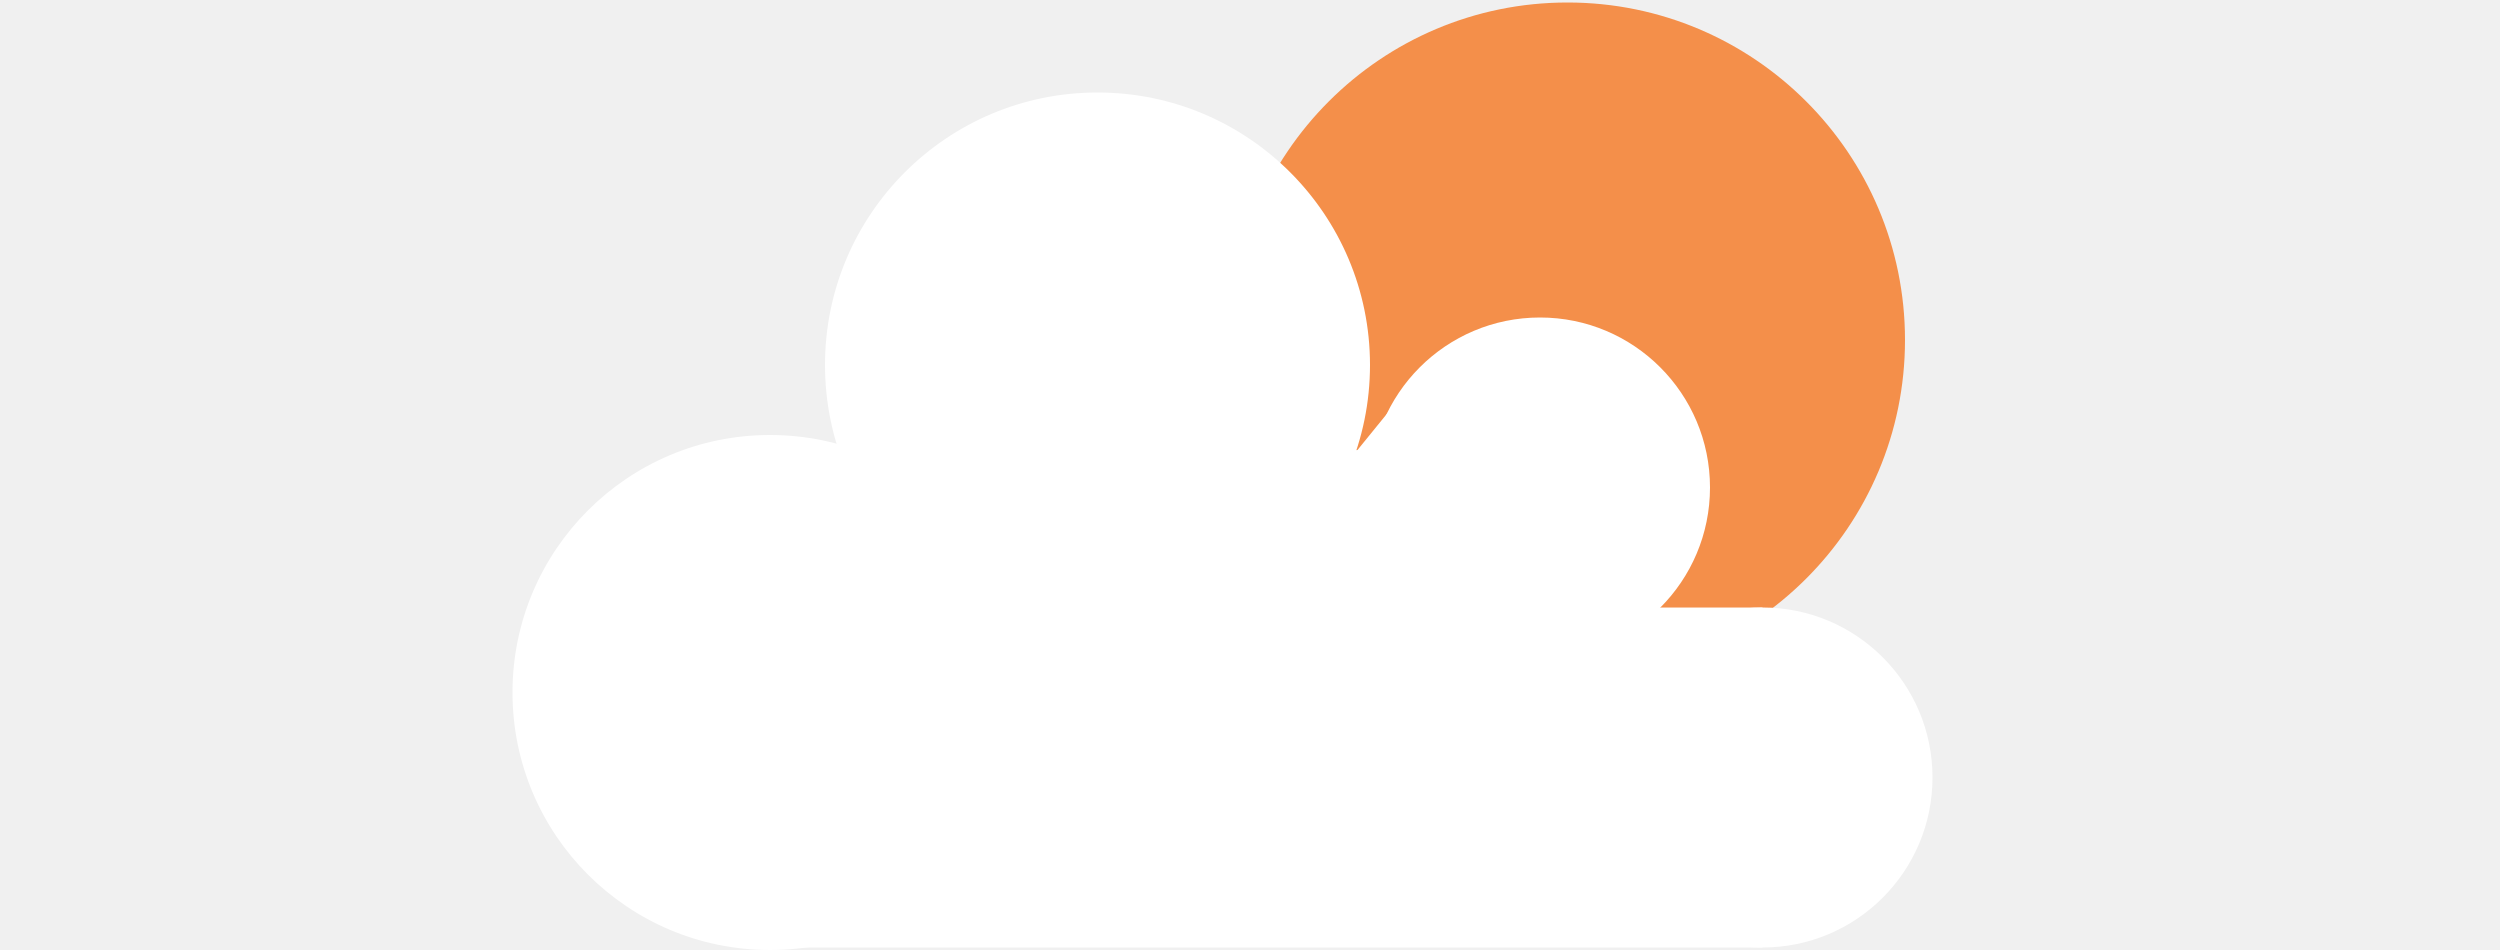
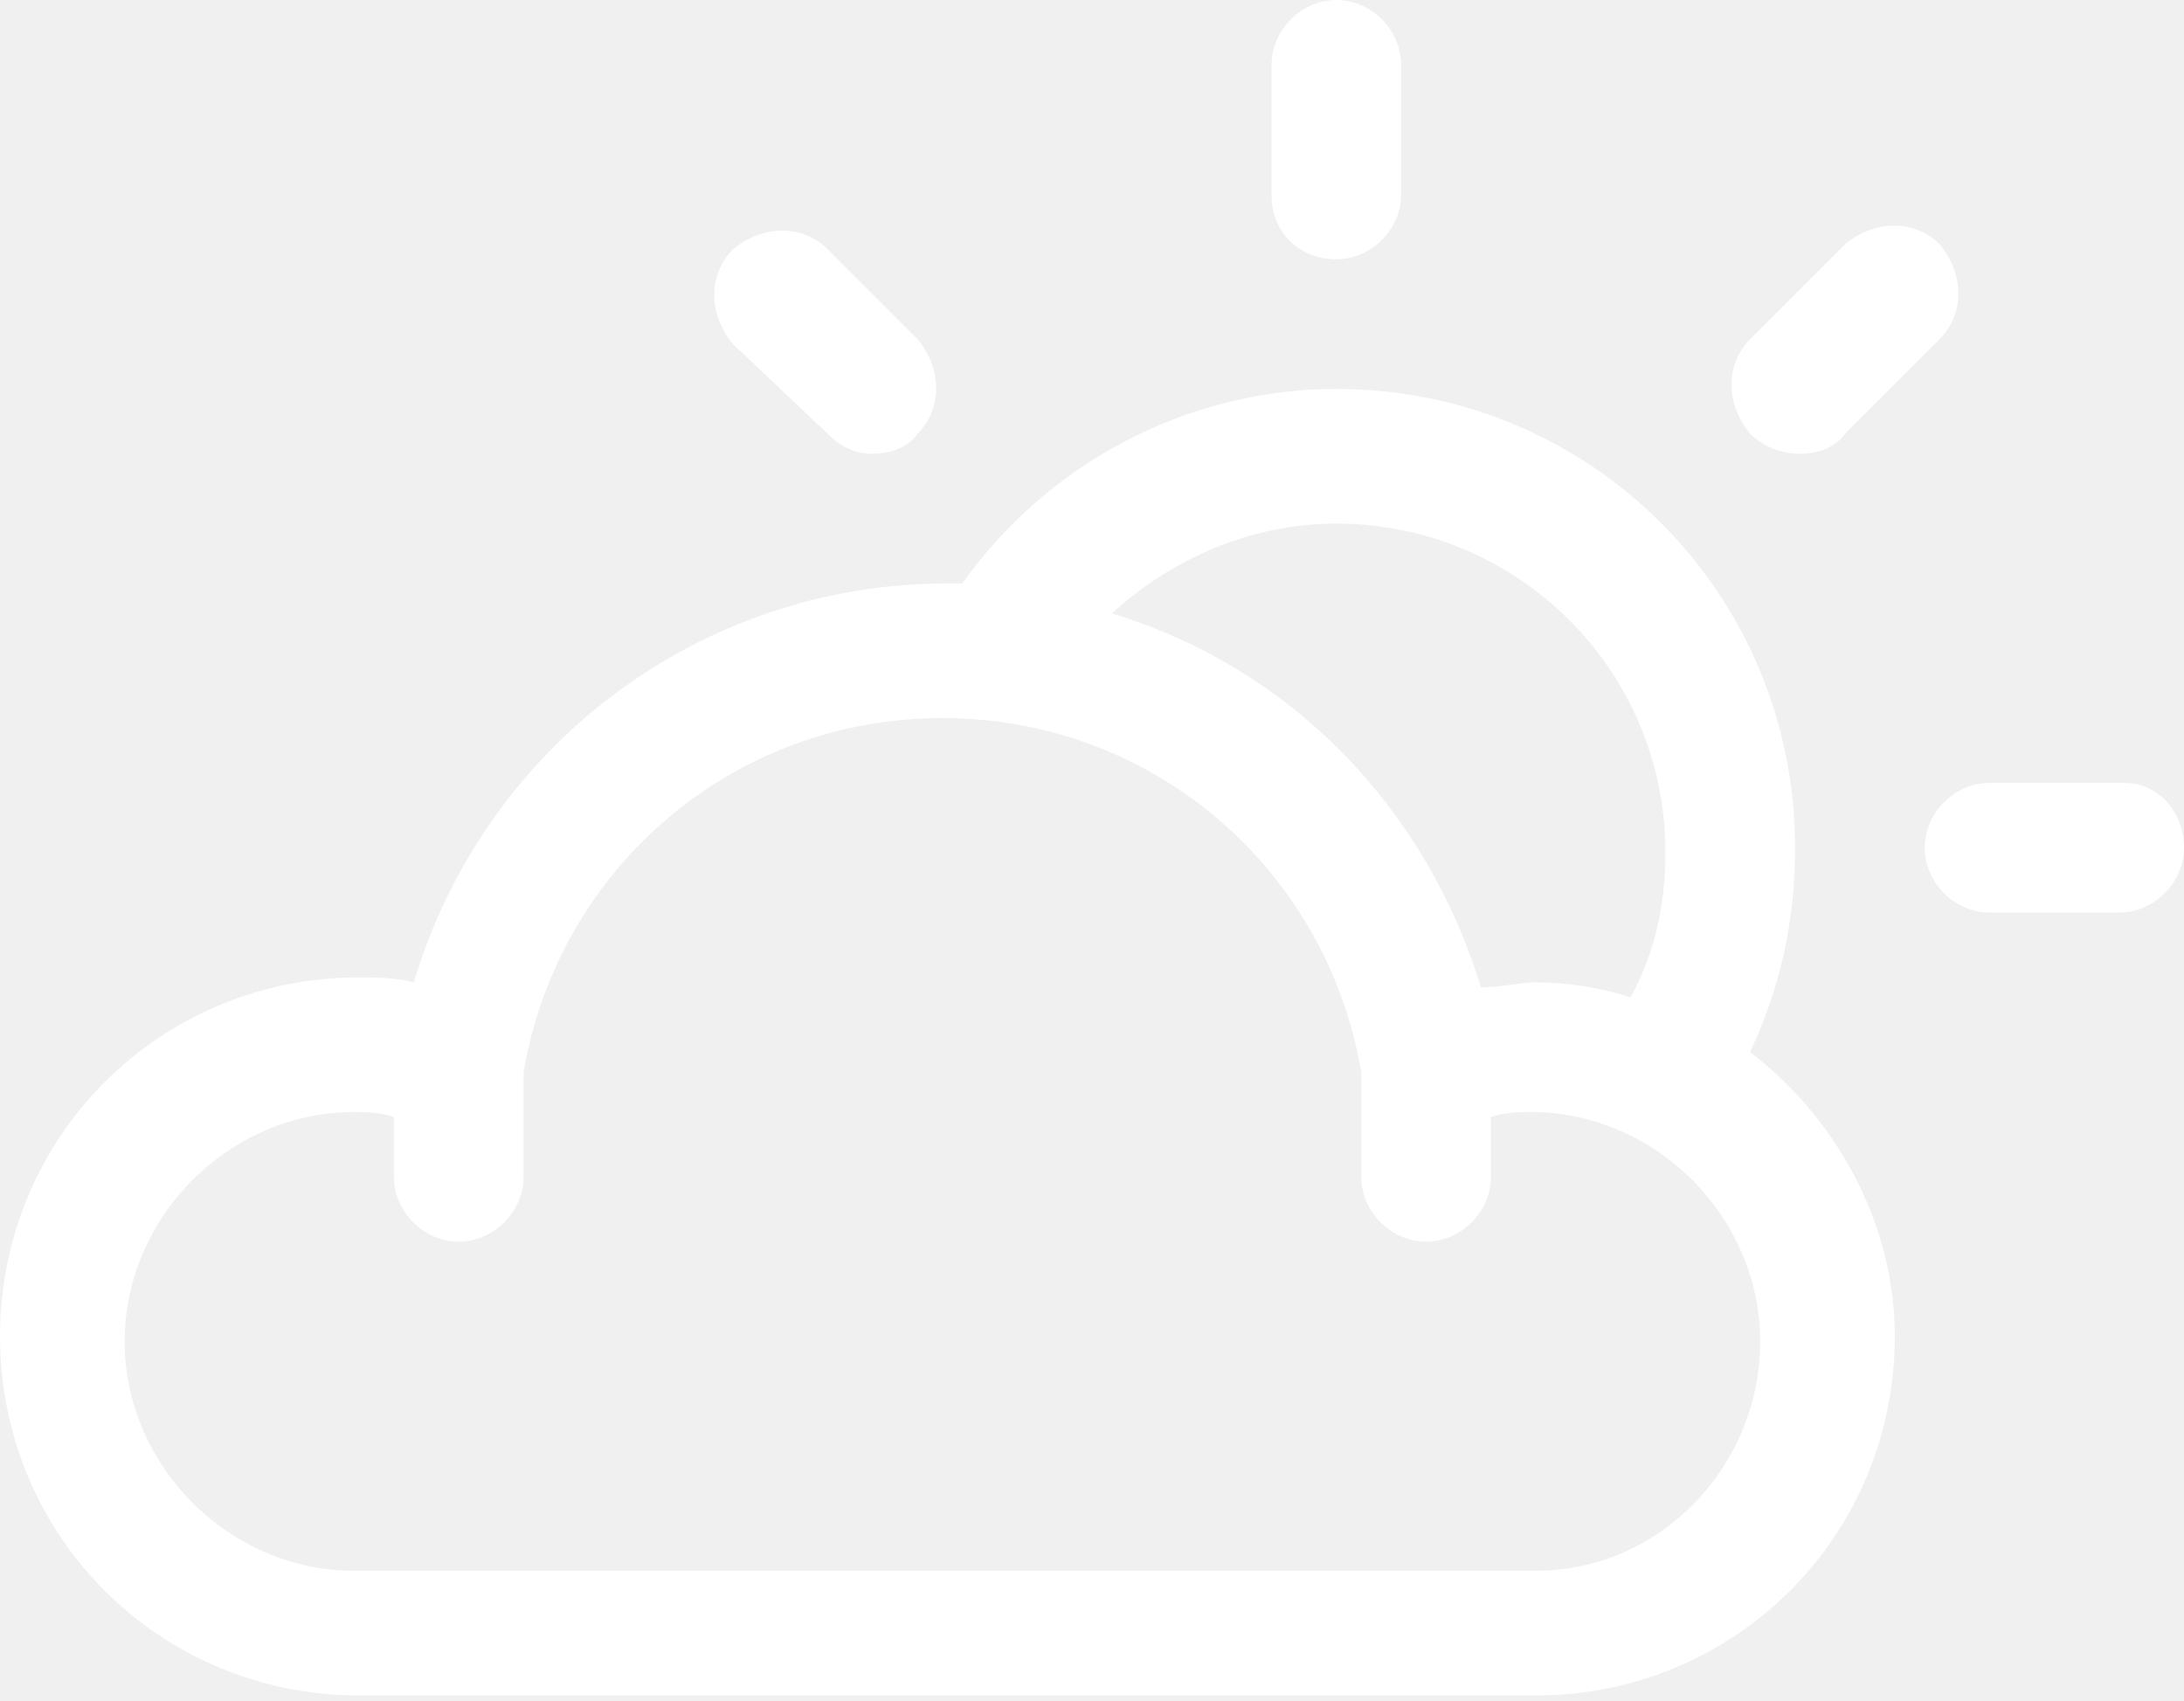
- <svg xmlns="http://www.w3.org/2000/svg" version="1.1" id="Layer_1" x="0px" y="0px" viewBox="0 0 100 38" style="enable-background:new 0 0 100 38;" xml:space="preserve">
+ <svg xmlns="http://www.w3.org/2000/svg" version="1.1" id="Layer_1" x="0px" y="0px" viewBox="0 0 43.8 34.1" style="enable-background:new 0 0 43.8 34.1;" xml:space="preserve">
  <style type="text/css">
- 	.st0{fill:#F48F4A;}
+ 	.st0{display:none;}
	.st1{fill:#FFFFFF;}
</style>
-   <circle class="st0" cx="62.7" cy="13.6" r="13.5" />
-   <g>
-     <circle class="st1" cx="30.8" cy="27.7" r="10.3" />
-     <circle class="st1" cx="43.9" cy="14.6" r="10.9" />
-     <circle class="st1" cx="61.6" cy="19.5" r="6.8" />
-     <circle class="st1" cx="70.5" cy="31.1" r="6.8" />
-     <polygon class="st1" points="29.9,37.9 70.5,37.9 70.5,24.3 63.7,24.3 55.6,16.4 54.3,18 33.6,19.5  " />
+   <g id="Base" class="st0">
+ </g>
+   <g id="Dibujo">
+     <g>
+       <path class="st1" d="M35.1,21.1c0.6-1.3,0.9-2.6,0.9-4.1c0-5.1-4.1-9.2-9.2-9.2c-3,0-5.8,1.5-7.5,3.9c-0.1,0-0.2,0-0.3,0    c-5,0-9.3,3.3-10.7,8c-0.4-0.1-0.8-0.1-1.1-0.1c-4,0-7.2,3.2-7.2,7.2S3.2,34,7.2,34h23.6c4,0,7.2-3.2,7.2-7.2    C38,24.5,36.8,22.4,35.1,21.1z M26.8,10.5c3.6,0,6.6,2.9,6.6,6.6c0,1-0.2,2-0.7,2.9c-0.6-0.2-1.3-0.3-1.9-0.3    c-0.3,0-0.7,0.1-1.1,0.1c-1.1-3.6-3.8-6.4-7.4-7.5C23.5,11.2,25.1,10.5,26.8,10.5z M30.8,31.5H7.1c-2.5,0-4.6-2.1-4.6-4.6    s2.1-4.6,4.6-4.6c0.2,0,0.5,0,0.8,0.1v1.2c0,0.7,0.6,1.3,1.3,1.3s1.3-0.6,1.3-1.3v-2.1c0.7-4.1,4.2-7.1,8.4-7.1s7.7,3,8.4,7.1v2.1    c0,0.7,0.6,1.3,1.3,1.3s1.3-0.6,1.3-1.3v-1.2c0.3-0.1,0.6-0.1,0.8-0.1c2.5,0,4.6,2.1,4.6,4.6S33.3,31.5,30.8,31.5z" />
+       <path class="st1" d="M26.8,5.2c0.7,0,1.3-0.6,1.3-1.3V1.3c0-0.7-0.6-1.3-1.3-1.3s-1.3,0.6-1.3,1.3v2.6C25.5,4.7,26.1,5.2,26.8,5.2    z" />
+       <path class="st1" d="M42.6,15.7h-2.7c-0.7,0-1.3,0.6-1.3,1.3s0.6,1.3,1.3,1.3h2.6c0.7,0,1.3-0.6,1.3-1.3S43.3,15.7,42.6,15.7z" />
+       <path class="st1" d="M36.1,9.1c0.3,0,0.7-0.1,0.9-0.4l1.9-1.9c0.5-0.5,0.5-1.3,0-1.9c-0.5-0.5-1.3-0.5-1.9,0l-1.9,1.9    c-0.5,0.5-0.5,1.3,0,1.9C35.4,9,35.8,9.1,36.1,9.1z" />
+       <path class="st1" d="M16.6,8.7c0.3,0.3,0.6,0.4,0.9,0.4s0.7-0.1,0.9-0.4c0.5-0.5,0.5-1.3,0-1.9L16.6,5c-0.5-0.5-1.3-0.5-1.9,0    c-0.5,0.5-0.5,1.3,0,1.9L16.6,8.7z" />
+     </g>
  </g>
</svg>
